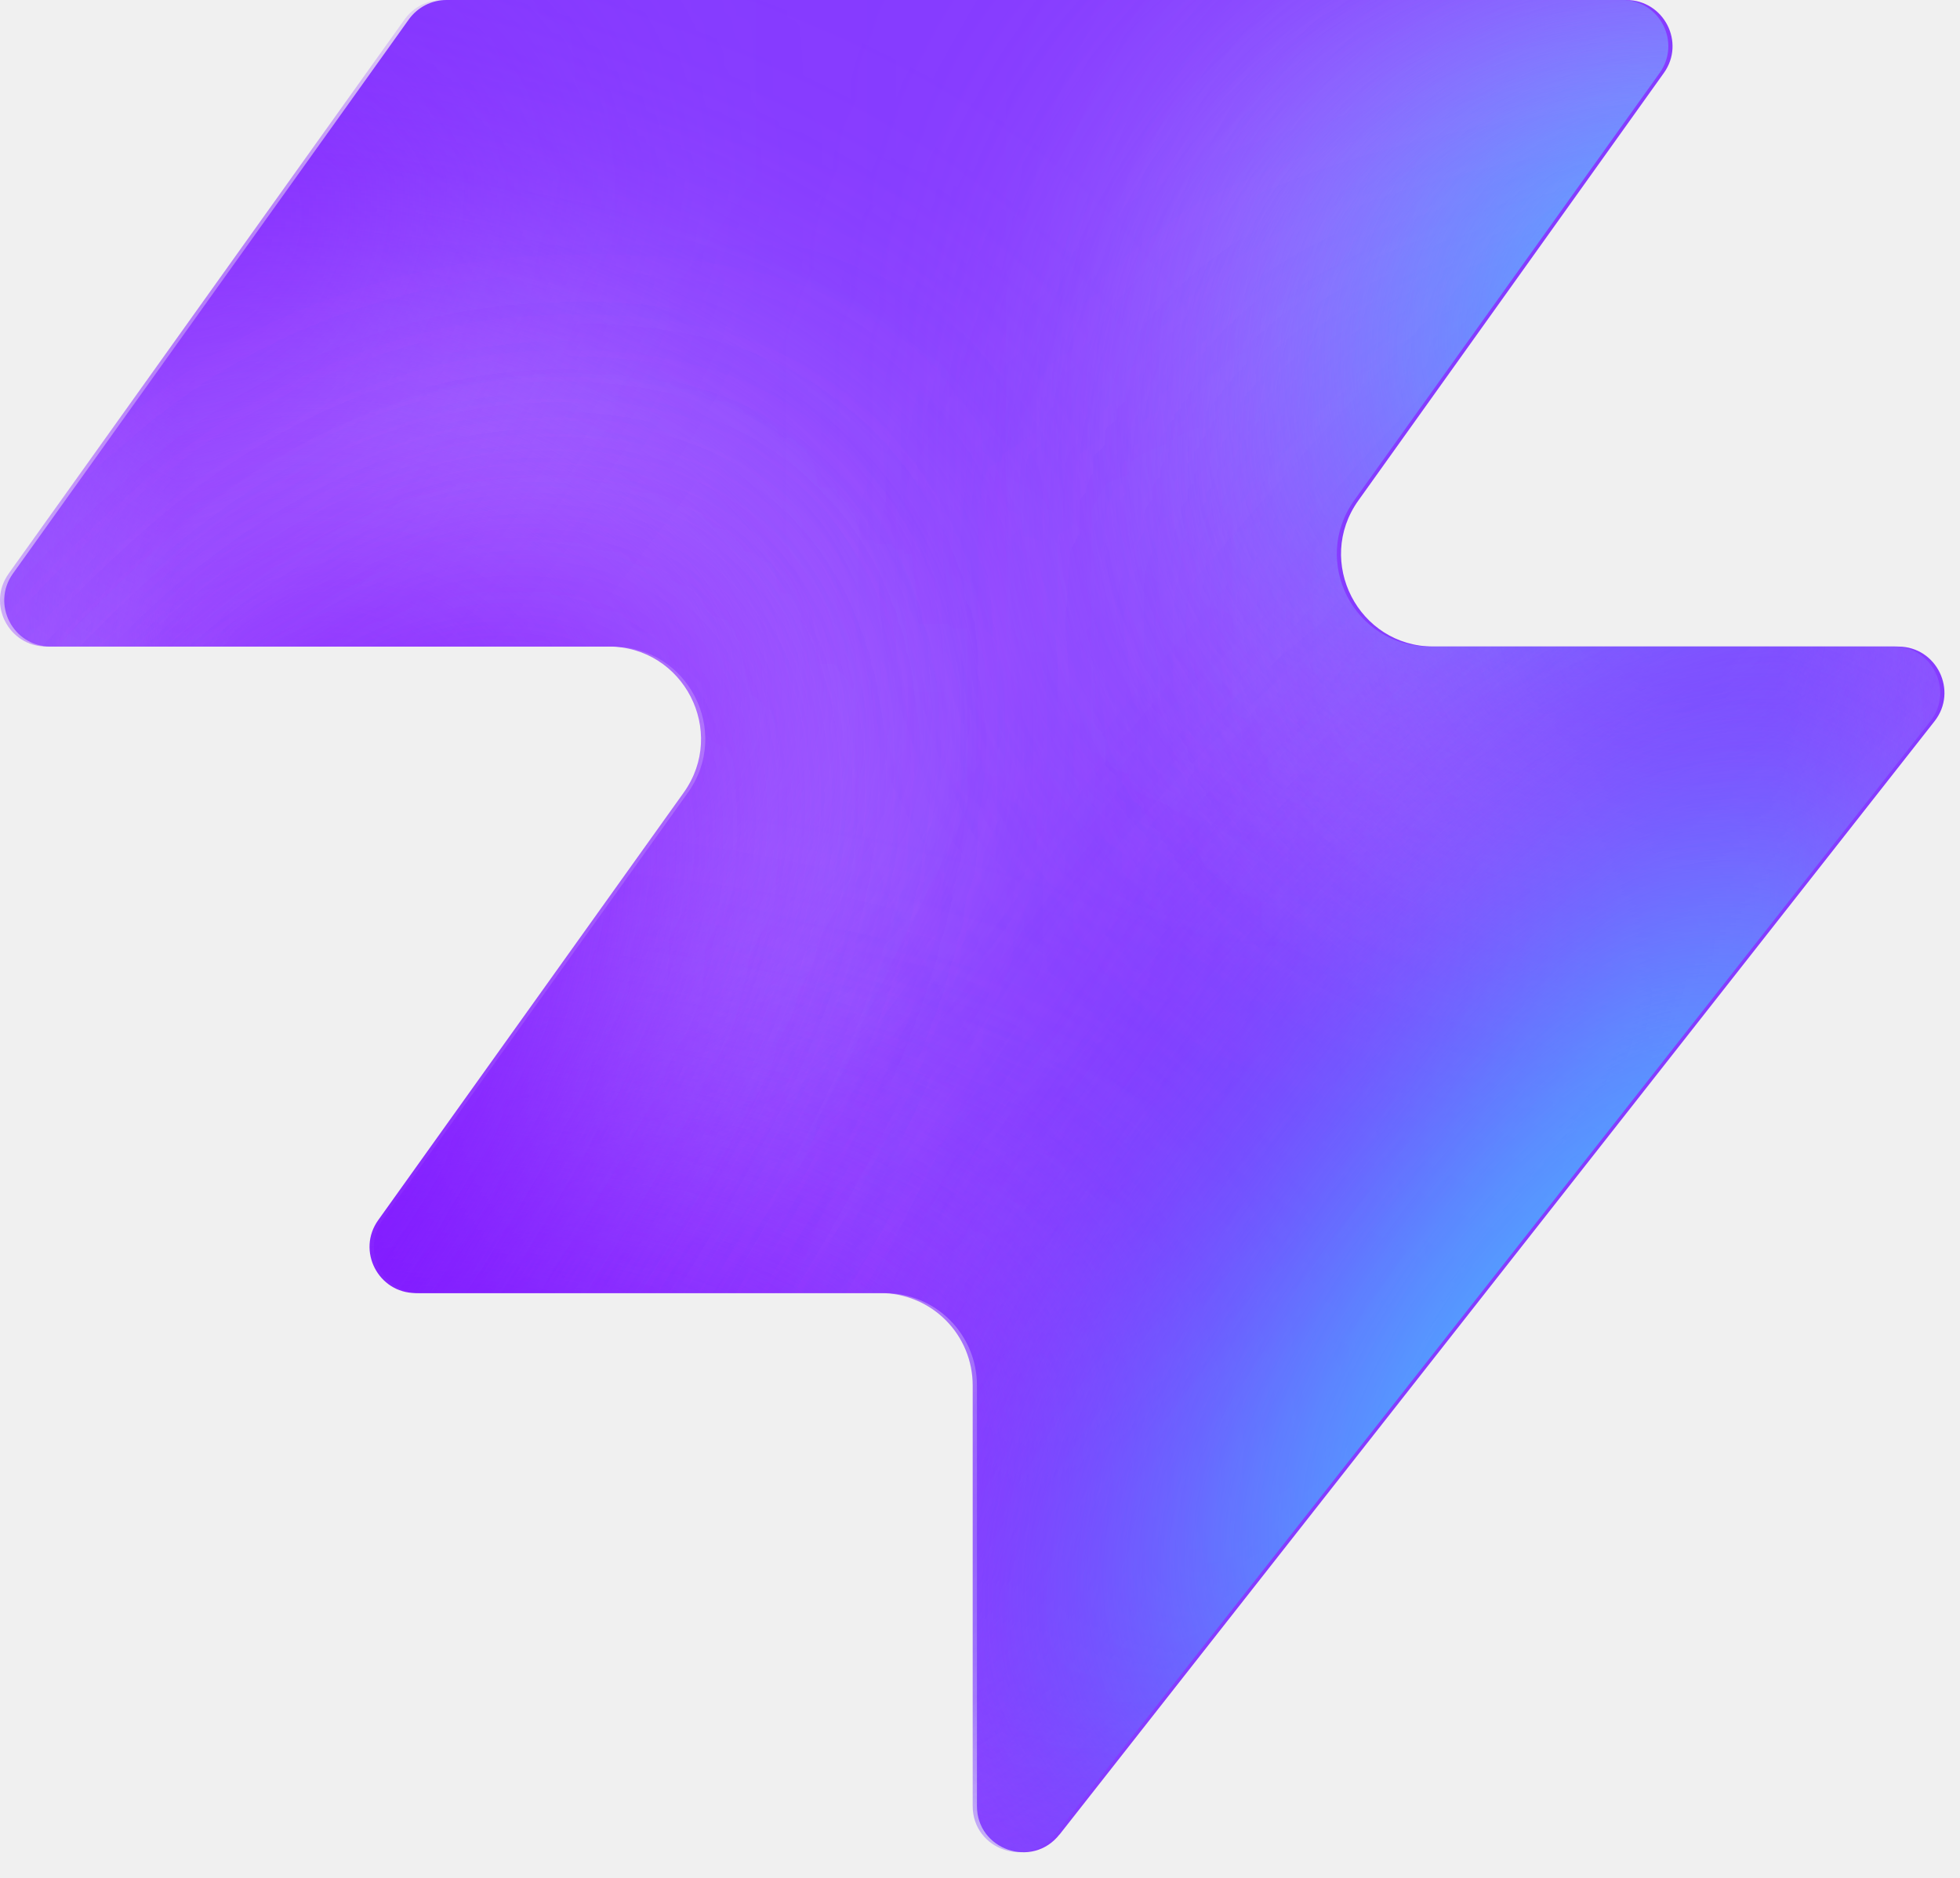
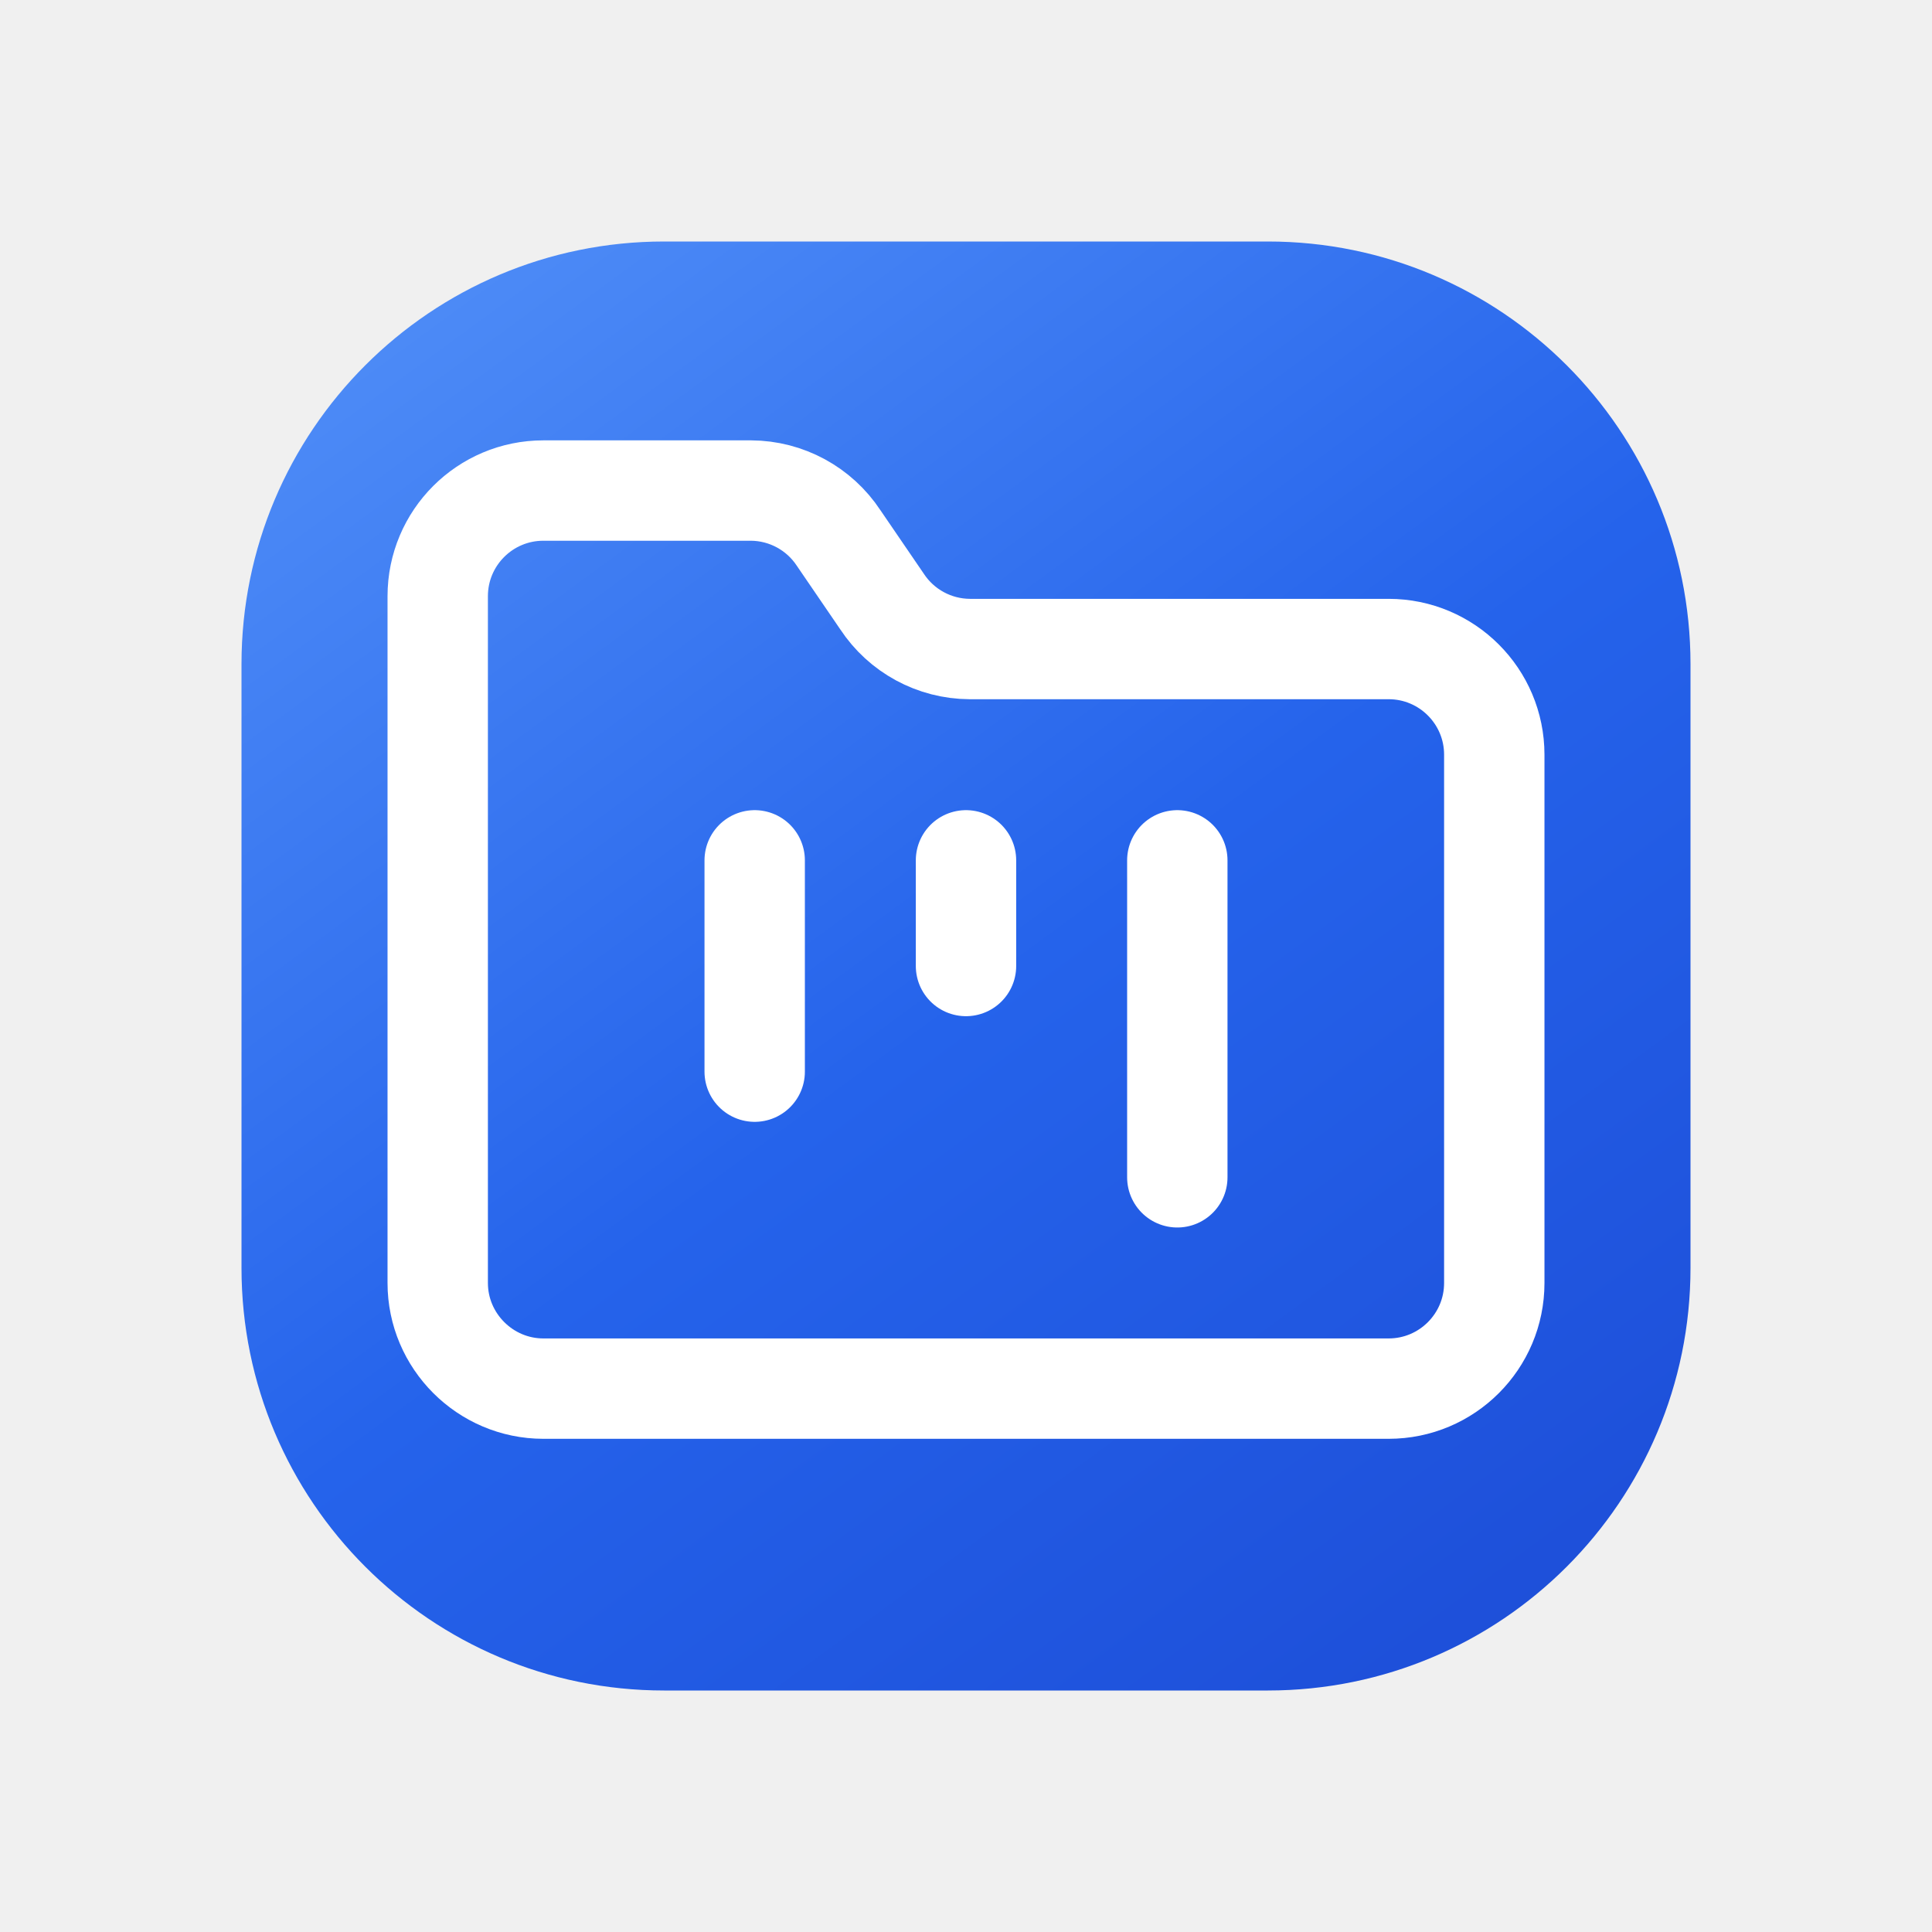
- <svg xmlns="http://www.w3.org/2000/svg" width="48" height="46" fill="none" viewBox="0 0 48 46">
-   <path fill="#863bff" d="M25.946 44.938c-.664.845-2.021.375-2.021-.698V33.937a2.26 2.26 0 0 0-2.262-2.262H10.287c-.92 0-1.456-1.04-.92-1.788l7.48-10.471c1.07-1.497 0-3.578-1.842-3.578H1.237c-.92 0-1.456-1.04-.92-1.788L10.013.474c.214-.297.556-.474.92-.474h28.894c.92 0 1.456 1.04.92 1.788l-7.48 10.471c-1.07 1.498 0 3.579 1.842 3.579h11.377c.943 0 1.473 1.088.89 1.83L25.947 44.94z" style="fill:#863bff;fill:color(display-p3 .525 .23 1);fill-opacity:1" />
-   <mask id="a" width="48" height="46" x="0" y="0" maskUnits="userSpaceOnUse" style="mask-type:alpha">
-     <path fill="#000" d="M25.842 44.938c-.664.844-2.021.375-2.021-.698V33.937a2.26 2.26 0 0 0-2.262-2.262H10.183c-.92 0-1.456-1.04-.92-1.788l7.48-10.471c1.07-1.498 0-3.579-1.842-3.579H1.133c-.92 0-1.456-1.04-.92-1.787L9.91.473c.214-.297.556-.474.92-.474h28.894c.92 0 1.456 1.04.92 1.788l-7.48 10.471c-1.07 1.498 0 3.578 1.842 3.578h11.377c.943 0 1.473 1.088.89 1.832L25.843 44.94z" style="fill:#000;fill-opacity:1" />
-   </mask>
-   <g mask="url(#a)">
-     <g filter="url(#b)">
-       <ellipse cx="5.508" cy="14.704" fill="#ede6ff" rx="5.508" ry="14.704" style="fill:#ede6ff;fill:color(display-p3 .927 .903 1);fill-opacity:1" transform="matrix(.00324 1 1 -.00324 -4.47 31.516)" />
-     </g>
-     <g filter="url(#c)">
-       <ellipse cx="10.399" cy="29.851" fill="#ede6ff" rx="10.399" ry="29.851" style="fill:#ede6ff;fill:color(display-p3 .927 .903 1);fill-opacity:1" transform="matrix(.00324 1 1 -.00324 -39.328 7.883)" />
-     </g>
-     <g filter="url(#d)">
-       <ellipse cx="5.508" cy="30.487" fill="#7e14ff" rx="5.508" ry="30.487" style="fill:#7e14ff;fill:color(display-p3 .492 .077 1);fill-opacity:1" transform="rotate(89.814 -25.913 -14.639)scale(1 -1)" />
-     </g>
-     <g filter="url(#e)">
-       <ellipse cx="5.508" cy="30.599" fill="#7e14ff" rx="5.508" ry="30.599" style="fill:#7e14ff;fill:color(display-p3 .492 .077 1);fill-opacity:1" transform="rotate(89.814 -32.644 -3.334)scale(1 -1)" />
-     </g>
-     <g filter="url(#f)">
-       <ellipse cx="5.508" cy="30.599" fill="#7e14ff" rx="5.508" ry="30.599" style="fill:#7e14ff;fill:color(display-p3 .492 .077 1);fill-opacity:1" transform="matrix(.00324 1 1 -.00324 -34.34 30.47)" />
-     </g>
-     <g filter="url(#g)">
-       <ellipse cx="14.072" cy="22.078" fill="#ede6ff" rx="14.072" ry="22.078" style="fill:#ede6ff;fill:color(display-p3 .927 .903 1);fill-opacity:1" transform="rotate(93.35 24.506 48.493)scale(-1 1)" />
-     </g>
-     <g filter="url(#h)">
-       <ellipse cx="3.47" cy="21.501" fill="#7e14ff" rx="3.47" ry="21.501" style="fill:#7e14ff;fill:color(display-p3 .492 .077 1);fill-opacity:1" transform="rotate(89.009 28.708 47.59)scale(-1 1)" />
-     </g>
-     <g filter="url(#i)">
-       <ellipse cx="3.47" cy="21.501" fill="#7e14ff" rx="3.47" ry="21.501" style="fill:#7e14ff;fill:color(display-p3 .492 .077 1);fill-opacity:1" transform="rotate(89.009 28.708 47.59)scale(-1 1)" />
-     </g>
-     <g filter="url(#j)">
-       <ellipse cx=".387" cy="8.972" fill="#7e14ff" rx="4.407" ry="29.108" style="fill:#7e14ff;fill:color(display-p3 .492 .077 1);fill-opacity:1" transform="rotate(39.51 .387 8.972)" />
-     </g>
-     <g filter="url(#k)">
-       <ellipse cx="47.523" cy="-6.092" fill="#7e14ff" rx="4.407" ry="29.108" style="fill:#7e14ff;fill:color(display-p3 .492 .077 1);fill-opacity:1" transform="rotate(37.892 47.523 -6.092)" />
-     </g>
-     <g filter="url(#l)">
-       <ellipse cx="41.412" cy="6.333" fill="#47bfff" rx="5.971" ry="9.665" style="fill:#47bfff;fill:color(display-p3 .28 .748 1);fill-opacity:1" transform="rotate(37.892 41.412 6.333)" />
-     </g>
-     <g filter="url(#m)">
-       <ellipse cx="-1.879" cy="38.332" fill="#7e14ff" rx="4.407" ry="29.108" style="fill:#7e14ff;fill:color(display-p3 .492 .077 1);fill-opacity:1" transform="rotate(37.892 -1.88 38.332)" />
-     </g>
-     <g filter="url(#n)">
-       <ellipse cx="-1.879" cy="38.332" fill="#7e14ff" rx="4.407" ry="29.108" style="fill:#7e14ff;fill:color(display-p3 .492 .077 1);fill-opacity:1" transform="rotate(37.892 -1.88 38.332)" />
-     </g>
-     <g filter="url(#o)">
-       <ellipse cx="35.651" cy="29.907" fill="#7e14ff" rx="4.407" ry="29.108" style="fill:#7e14ff;fill:color(display-p3 .492 .077 1);fill-opacity:1" transform="rotate(37.892 35.651 29.907)" />
-     </g>
-     <g filter="url(#p)">
-       <ellipse cx="38.418" cy="32.4" fill="#47bfff" rx="5.971" ry="15.297" style="fill:#47bfff;fill:color(display-p3 .28 .748 1);fill-opacity:1" transform="rotate(37.892 38.418 32.4)" />
-     </g>
+ <svg xmlns="http://www.w3.org/2000/svg" viewBox="0 0 512 512" role="img" aria-labelledby="title desc">
+   <defs>
+     <linearGradient id="plandesk-blue" x1="116" y1="60" x2="400" y2="448" gradientUnits="userSpaceOnUse">
+       <stop offset="0" stop-color="#4f8df7" />
+       <stop offset="0.52" stop-color="#2563eb" />
+       <stop offset="1" stop-color="#1d4ed8" />
+     </linearGradient>
+   </defs>
+   <rect width="512" height="512" fill="none" />
+   <rect x="64" y="64" width="384" height="384" rx="112" fill="url(#plandesk-blue)" />
+   <g transform="translate(88 88) scale(14)" fill="none" stroke="#ffffff" stroke-linecap="round" stroke-linejoin="round" stroke-width="1.9">
+     <path d="M4 20h16a2 2 0 0 0 2-2V8a2 2 0 0 0-2-2h-7.93a2 2 0 0 1-1.66-.9l-.82-1.2A2 2 0 0 0 7.93 3H4a2 2 0 0 0-2 2v13c0 1.1.9 2 2 2Z" />
+     <path d="M8 10v4" />
+     <path d="M12 10v2" />
+     <path d="M16 10v6" />
  </g>
-   <defs>
-     <filter id="b" width="60.045" height="41.654" x="-19.77" y="16.149" color-interpolation-filters="sRGB" filterUnits="userSpaceOnUse">
-       <feFlood flood-opacity="0" result="BackgroundImageFix" />
-       <feBlend in="SourceGraphic" in2="BackgroundImageFix" result="shape" />
-       <feGaussianBlur result="effect1_foregroundBlur_2002_17158" stdDeviation="7.659" />
-     </filter>
-     <filter id="c" width="90.34" height="51.437" x="-54.613" y="-7.533" color-interpolation-filters="sRGB" filterUnits="userSpaceOnUse">
-       <feFlood flood-opacity="0" result="BackgroundImageFix" />
-       <feBlend in="SourceGraphic" in2="BackgroundImageFix" result="shape" />
-       <feGaussianBlur result="effect1_foregroundBlur_2002_17158" stdDeviation="7.659" />
-     </filter>
-     <filter id="d" width="79.355" height="29.4" x="-49.64" y="2.03" color-interpolation-filters="sRGB" filterUnits="userSpaceOnUse">
-       <feFlood flood-opacity="0" result="BackgroundImageFix" />
-       <feBlend in="SourceGraphic" in2="BackgroundImageFix" result="shape" />
-       <feGaussianBlur result="effect1_foregroundBlur_2002_17158" stdDeviation="4.596" />
-     </filter>
-     <filter id="e" width="79.579" height="29.4" x="-45.045" y="20.029" color-interpolation-filters="sRGB" filterUnits="userSpaceOnUse">
-       <feFlood flood-opacity="0" result="BackgroundImageFix" />
-       <feBlend in="SourceGraphic" in2="BackgroundImageFix" result="shape" />
-       <feGaussianBlur result="effect1_foregroundBlur_2002_17158" stdDeviation="4.596" />
-     </filter>
-     <filter id="f" width="79.579" height="29.4" x="-43.513" y="21.178" color-interpolation-filters="sRGB" filterUnits="userSpaceOnUse">
-       <feFlood flood-opacity="0" result="BackgroundImageFix" />
-       <feBlend in="SourceGraphic" in2="BackgroundImageFix" result="shape" />
-       <feGaussianBlur result="effect1_foregroundBlur_2002_17158" stdDeviation="4.596" />
-     </filter>
-     <filter id="g" width="74.749" height="58.852" x="15.756" y="-17.901" color-interpolation-filters="sRGB" filterUnits="userSpaceOnUse">
-       <feFlood flood-opacity="0" result="BackgroundImageFix" />
-       <feBlend in="SourceGraphic" in2="BackgroundImageFix" result="shape" />
-       <feGaussianBlur result="effect1_foregroundBlur_2002_17158" stdDeviation="7.659" />
-     </filter>
-     <filter id="h" width="61.377" height="25.362" x="23.548" y="2.284" color-interpolation-filters="sRGB" filterUnits="userSpaceOnUse">
-       <feFlood flood-opacity="0" result="BackgroundImageFix" />
-       <feBlend in="SourceGraphic" in2="BackgroundImageFix" result="shape" />
-       <feGaussianBlur result="effect1_foregroundBlur_2002_17158" stdDeviation="4.596" />
-     </filter>
-     <filter id="i" width="61.377" height="25.362" x="23.548" y="2.284" color-interpolation-filters="sRGB" filterUnits="userSpaceOnUse">
-       <feFlood flood-opacity="0" result="BackgroundImageFix" />
-       <feBlend in="SourceGraphic" in2="BackgroundImageFix" result="shape" />
-       <feGaussianBlur result="effect1_foregroundBlur_2002_17158" stdDeviation="4.596" />
-     </filter>
-     <filter id="j" width="56.045" height="63.649" x="-27.636" y="-22.853" color-interpolation-filters="sRGB" filterUnits="userSpaceOnUse">
-       <feFlood flood-opacity="0" result="BackgroundImageFix" />
-       <feBlend in="SourceGraphic" in2="BackgroundImageFix" result="shape" />
-       <feGaussianBlur result="effect1_foregroundBlur_2002_17158" stdDeviation="4.596" />
-     </filter>
-     <filter id="k" width="54.814" height="64.646" x="20.116" y="-38.415" color-interpolation-filters="sRGB" filterUnits="userSpaceOnUse">
-       <feFlood flood-opacity="0" result="BackgroundImageFix" />
-       <feBlend in="SourceGraphic" in2="BackgroundImageFix" result="shape" />
-       <feGaussianBlur result="effect1_foregroundBlur_2002_17158" stdDeviation="4.596" />
-     </filter>
-     <filter id="l" width="33.541" height="35.313" x="24.641" y="-11.323" color-interpolation-filters="sRGB" filterUnits="userSpaceOnUse">
-       <feFlood flood-opacity="0" result="BackgroundImageFix" />
-       <feBlend in="SourceGraphic" in2="BackgroundImageFix" result="shape" />
-       <feGaussianBlur result="effect1_foregroundBlur_2002_17158" stdDeviation="4.596" />
-     </filter>
-     <filter id="m" width="54.814" height="64.646" x="-29.286" y="6.009" color-interpolation-filters="sRGB" filterUnits="userSpaceOnUse">
-       <feFlood flood-opacity="0" result="BackgroundImageFix" />
-       <feBlend in="SourceGraphic" in2="BackgroundImageFix" result="shape" />
-       <feGaussianBlur result="effect1_foregroundBlur_2002_17158" stdDeviation="4.596" />
-     </filter>
-     <filter id="n" width="54.814" height="64.646" x="-29.286" y="6.009" color-interpolation-filters="sRGB" filterUnits="userSpaceOnUse">
-       <feFlood flood-opacity="0" result="BackgroundImageFix" />
-       <feBlend in="SourceGraphic" in2="BackgroundImageFix" result="shape" />
-       <feGaussianBlur result="effect1_foregroundBlur_2002_17158" stdDeviation="4.596" />
-     </filter>
-     <filter id="o" width="54.814" height="64.646" x="8.244" y="-2.416" color-interpolation-filters="sRGB" filterUnits="userSpaceOnUse">
-       <feFlood flood-opacity="0" result="BackgroundImageFix" />
-       <feBlend in="SourceGraphic" in2="BackgroundImageFix" result="shape" />
-       <feGaussianBlur result="effect1_foregroundBlur_2002_17158" stdDeviation="4.596" />
-     </filter>
-     <filter id="p" width="39.409" height="43.623" x="18.713" y="10.588" color-interpolation-filters="sRGB" filterUnits="userSpaceOnUse">
-       <feFlood flood-opacity="0" result="BackgroundImageFix" />
-       <feBlend in="SourceGraphic" in2="BackgroundImageFix" result="shape" />
-       <feGaussianBlur result="effect1_foregroundBlur_2002_17158" stdDeviation="4.596" />
-     </filter>
-   </defs>
</svg>
